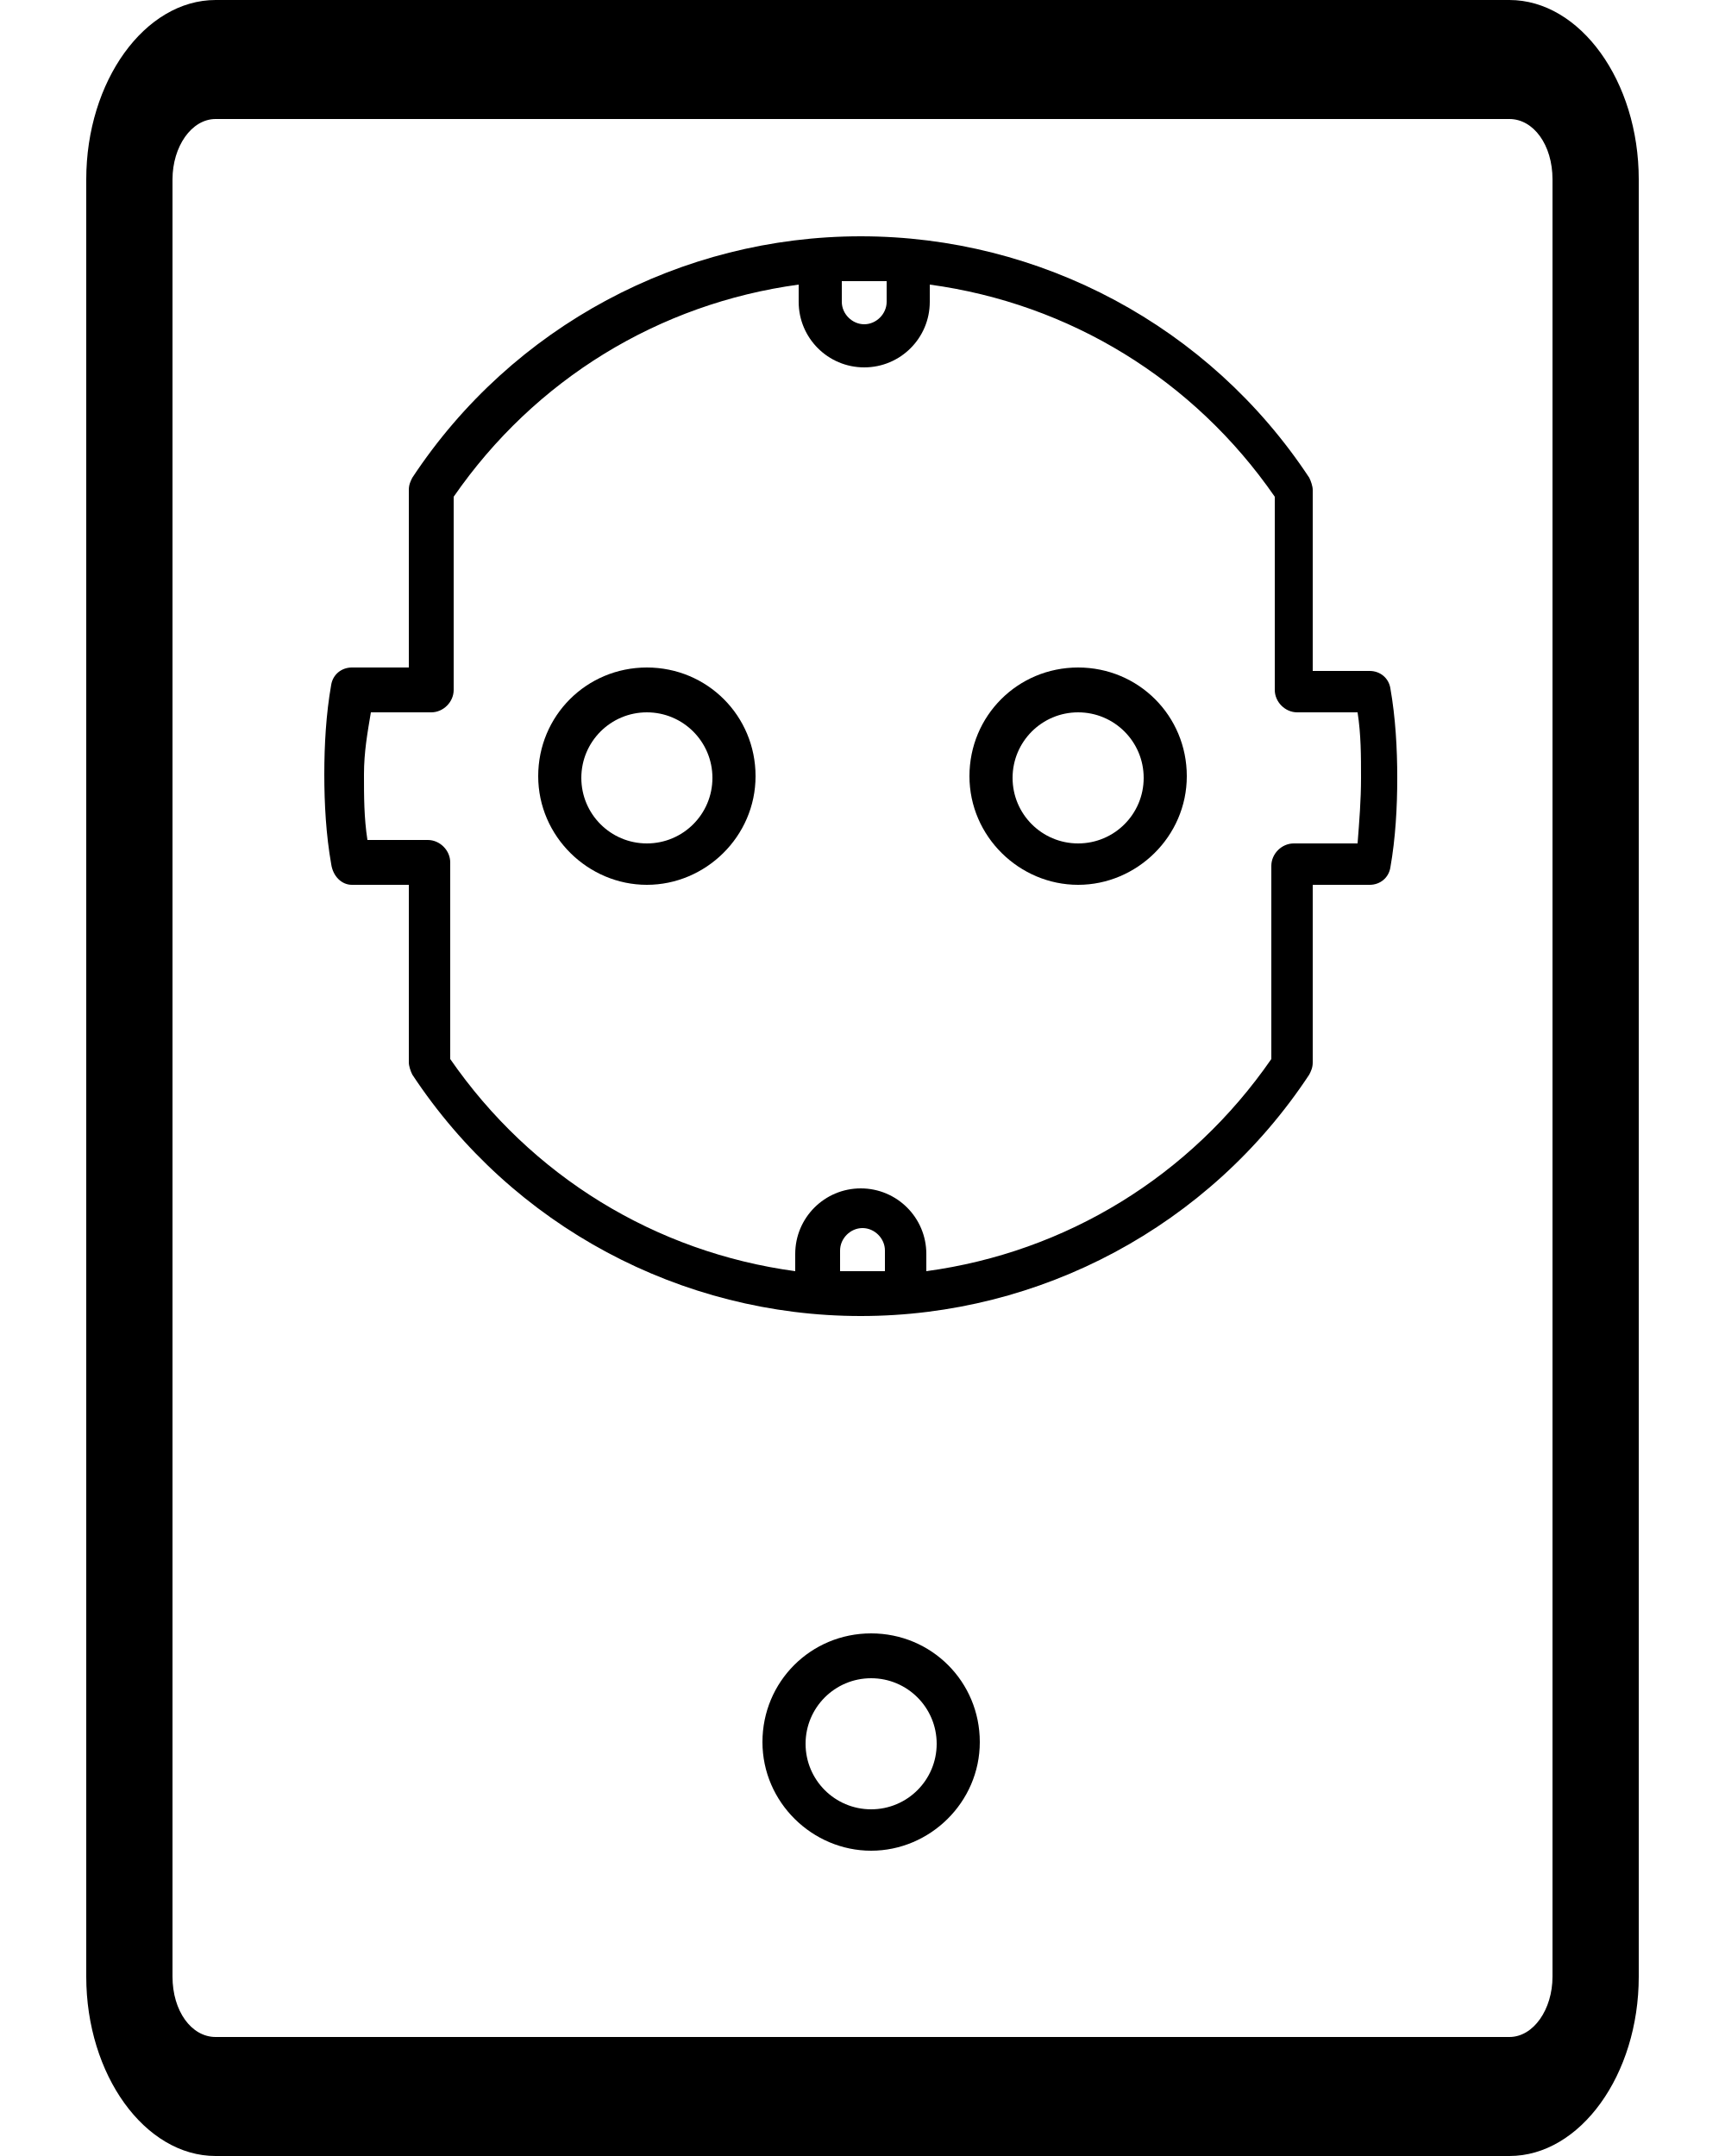
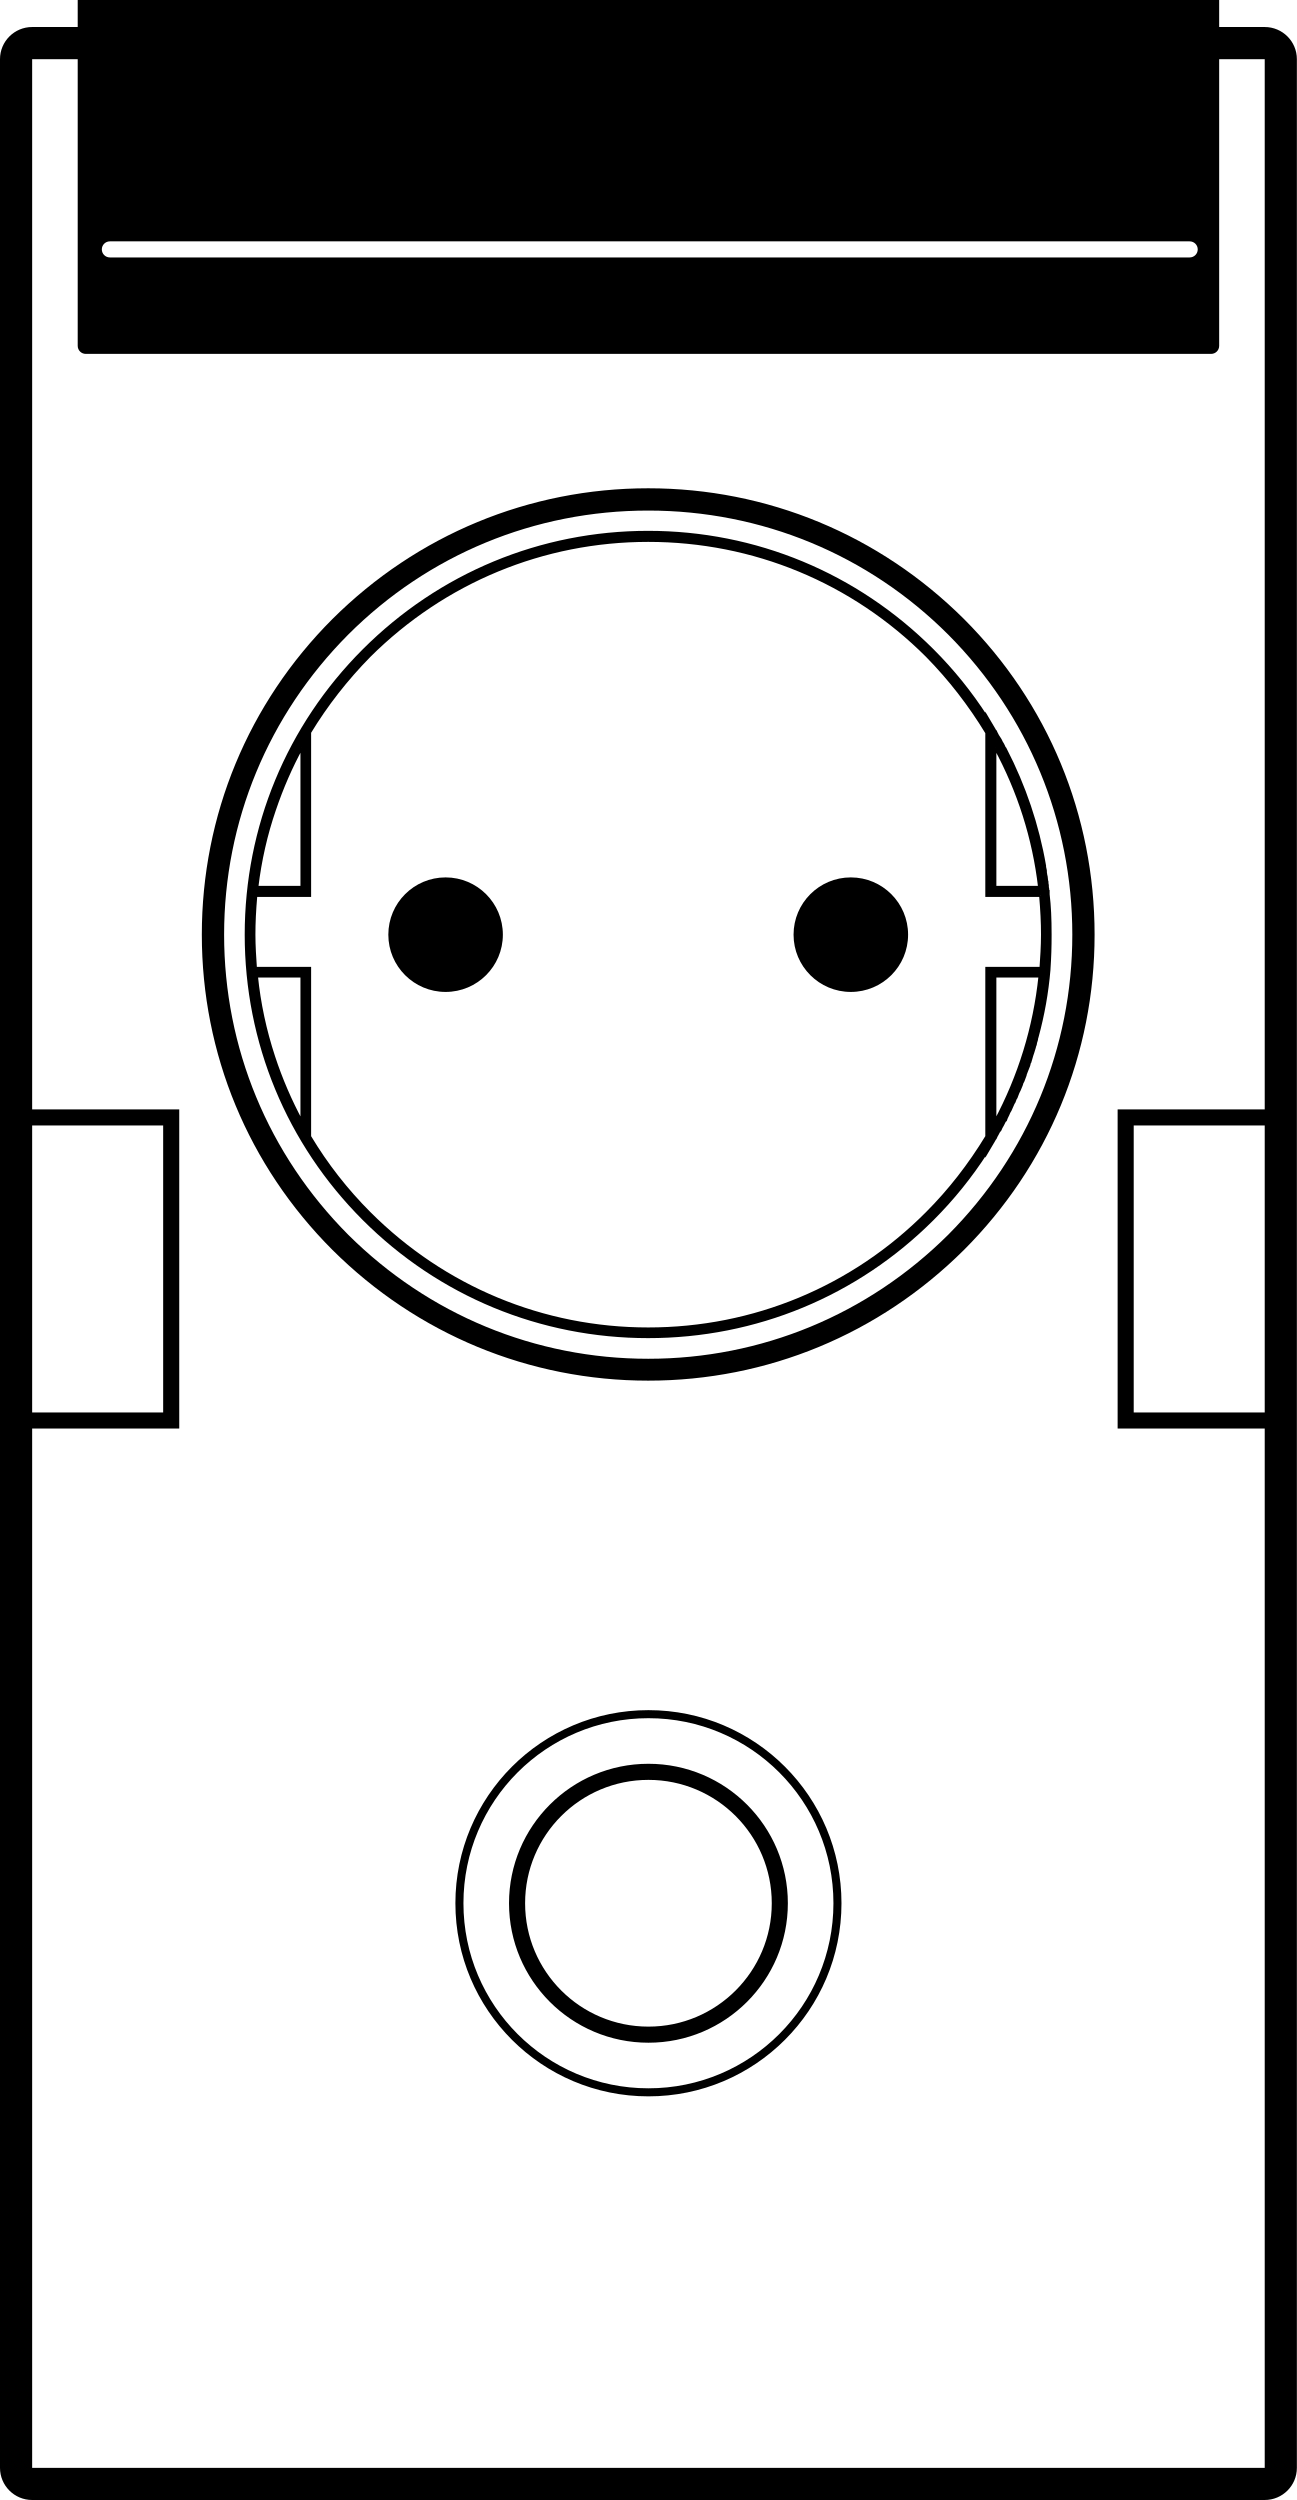
- <svg xmlns="http://www.w3.org/2000/svg" version="1.1" id="Laag_1" x="0px" y="0px" viewBox="0 0 100 125" style="enable-background:new 0 0 100 125;" xml:space="preserve">
-   <path d="M12.5,125h75c4.1,0,7.5-4.7,7.5-10.4V10.4C95,4.7,91.6,0,87.5,0h-75C8.4,0,5,4.7,5,10.4v104.2C5,120.3,8.4,125,12.5,125z   M10,10.4c0-1.9,1.1-3.5,2.5-3.5h75c1.4,0,2.5,1.5,2.5,3.5v104.2c0,1.9-1.1,3.5-2.5,3.5h-75c-1.4,0-2.5-1.5-2.5-3.5V10.4z" />
-   <path d="M62.5,51.3c3.4,0,6.3-2.8,6.3-6.3s-2.8-6.3-6.3-6.3s-6.3,2.8-6.3,6.3S59.1,51.3,62.5,51.3z M62.5,41.3  c2.1,0,3.8,1.7,3.8,3.8s-1.7,3.8-3.8,3.8s-3.8-1.7-3.8-3.8S60.4,41.3,62.5,41.3z" />
-   <path d="M37.5,51.3c3.4,0,6.3-2.8,6.3-6.3s-2.8-6.3-6.3-6.3s-6.3,2.8-6.3,6.3S34.1,51.3,37.5,51.3z M37.5,41.3  c2.1,0,3.8,1.7,3.8,3.8s-1.7,3.8-3.8,3.8s-3.8-1.7-3.8-3.8S35.4,41.3,37.5,41.3z" />
-   <path d="M20.4,51.3h3.3v10.3c0,0.2,0.1,0.5,0.2,0.7c5.8,8.8,15.6,14,26,14s20.2-5.2,26-14c0.1-0.2,0.2-0.4,0.2-0.7V51.3h3.3  c0.6,0,1.1-0.4,1.2-1c0.3-1.7,0.4-3.5,0.4-5.2s-0.1-3.5-0.4-5.2c-0.1-0.6-0.6-1-1.2-1h-3.3V28.4c0-0.2-0.1-0.5-0.2-0.7  c-5.8-8.8-15.6-14-26-14s-20.2,5.2-26,14c-0.1,0.2-0.2,0.4-0.2,0.7v10.3h-3.3c-0.6,0-1.1,0.4-1.2,1c-0.3,1.7-0.4,3.5-0.4,5.2  s0.1,3.5,0.4,5.2C19.3,50.8,19.8,51.3,20.4,51.3z M51.3,73.7c-0.4,0-0.8,0-1.3,0s-0.8,0-1.3,0v-1.2c0-0.7,0.6-1.3,1.3-1.3  s1.3,0.6,1.3,1.3V73.7z M48.8,16.3c0.4,0,0.8,0,1.3,0s0.8,0,1.3,0v1.2c0,0.7-0.6,1.3-1.3,1.3s-1.3-0.6-1.3-1.3V16.3z M21.5,41.3H25  c0.7,0,1.3-0.6,1.3-1.3V28.8c4.7-6.8,11.9-11.2,20-12.3v1c0,2.1,1.7,3.8,3.8,3.8s3.8-1.7,3.8-3.8v-1c8.1,1.1,15.3,5.5,20,12.3V40  c0,0.7,0.6,1.3,1.3,1.3h3.5c0.2,1.3,0.2,2.5,0.2,3.8s-0.1,2.5-0.2,3.8H75c-0.7,0-1.3,0.6-1.3,1.3v11.2c-4.7,6.8-11.9,11.2-20,12.3  v-1c0-2.1-1.7-3.8-3.8-3.8s-3.8,1.7-3.8,3.8v1c-8.1-1.1-15.3-5.5-20-12.3V50c0-0.7-0.6-1.3-1.3-1.3h-3.5c-0.2-1.3-0.2-2.5-0.2-3.8  S21.3,42.5,21.5,41.3z" />
-   <path d="M50.5,107.3c3.4,0,6.3-2.8,6.3-6.3s-2.8-6.3-6.3-6.3s-6.3,2.8-6.3,6.3S47.1,107.3,50.5,107.3z M50.5,97.3  c2.1,0,3.8,1.7,3.8,3.8s-1.7,3.8-3.8,3.8s-3.8-1.7-3.8-3.8S48.4,97.3,50.5,97.3z" />
+ <svg xmlns="http://www.w3.org/2000/svg" width="498px" height="960px" viewBox="0 0 498 960" version="1.1">
+   <g id="socket_smart_outdoor_outlet" stroke="none" stroke-width="1" fill="none" fill-rule="evenodd">
+     <path d="M12.347,426 L68.831,426 L68.831,548.557 L12.347,548.557 L12.347,947.654 L485.653,947.654 L485.653,548.557 L429.169,548.557 L429.169,426 L485.653,426 L485.653,22.721 L468.161,22.721 L468.161,132.808 C468.161,134.512 466.779,135.894 465.074,135.894 L32.926,135.894 C31.221,135.894 29.839,134.512 29.839,132.808 L29.839,22.721 L12.347,22.721 L12.347,426 Z M12.347,432.179 L12.347,542.378 L62.654,542.378 L62.654,432.179 L12.347,432.179 Z M485.653,542.378 L485.653,432.179 L435.346,432.179 L435.346,542.378 L485.653,542.378 Z M29.839,10.375 L29.839,0.087 C29.839,-1.618 31.221,-3 32.926,-3 L465.074,-3 C466.779,-3 468.161,-1.618 468.161,0.087 L468.161,10.375 L485.653,10.375 C492.472,10.375 498,15.903 498,22.721 L498,947.654 C498,954.472 492.472,960 485.653,960 L12.347,960 C5.528,960 0,954.472 0,947.654 L0,22.721 C0,15.903 5.528,10.375 12.347,10.375 L29.839,10.375 Z M42.186,98.856 L456.843,98.856 C458.548,98.856 459.93,97.474 459.93,95.769 C459.93,94.065 458.548,92.683 456.843,92.683 L42.186,92.683 C40.481,92.683 39.099,94.065 39.099,95.769 C39.099,97.474 40.481,98.856 42.186,98.856 Z M249,805 C208.061,805 174.873,771.801 174.873,730.848 C174.873,689.895 208.061,656.696 249,656.696 C289.939,656.696 323.127,689.895 323.127,730.848 C323.127,771.801 289.939,805 249,805 Z M249,801.91 C288.233,801.91 320.038,770.095 320.038,730.848 C320.038,691.601 288.233,659.785 249,659.785 C209.767,659.785 177.962,691.601 177.962,730.848 C177.962,770.095 209.767,801.91 249,801.91 Z M249,784.402 C219.433,784.402 195.464,760.425 195.464,730.848 C195.464,701.271 219.433,677.293 249,677.293 C278.567,677.293 302.536,701.271 302.536,730.848 C302.536,760.425 278.567,784.402 249,784.402 Z M249,778.223 C275.155,778.223 296.359,757.012 296.359,730.848 C296.359,704.683 275.155,683.473 249,683.473 C222.845,683.473 201.641,704.683 201.641,730.848 C201.641,757.012 222.845,778.223 249,778.223 Z" id="Combined-Shape" fill="#000000" fill-rule="nonzero" />
+     <g id="Socket-EU" transform="translate(78, 188)" fill="#000000" fill-rule="nonzero">
+       <path d="M50.037,291.639 C17.77,259.371 2.84217094e-14,216.497 2.84217094e-14,170.911 C2.84217094e-14,125.226 17.768,82.298 50.034,50.034 C82.46,17.768 125.388,2.84217094e-14 170.911,2.84217094e-14 C216.435,2.84217094e-14 259.364,17.768 291.786,50.031 C324.053,82.3 341.823,125.227 341.823,170.911 C341.823,216.497 324.054,259.371 291.789,291.637 C259.364,323.902 216.435,341.67 170.911,341.67 C125.388,341.67 82.461,323.902 50.037,291.639 Z M55.349,55.345 C24.534,86.319 7.559,127.361 7.559,170.913 C7.559,214.464 24.533,255.508 55.351,286.483 C86.321,317.296 127.364,334.269 170.915,334.269 C214.466,334.269 255.508,317.296 286.483,286.477 C317.296,255.506 334.269,214.464 334.269,170.913 C334.269,127.361 317.296,86.319 286.476,55.342 C255.661,24.528 214.62,7.558 170.913,7.558 C127.208,7.558 86.166,24.528 55.349,55.345 Z" id="Combined-Shape" stroke="#000000" stroke-width="1" />
+       <path d="M61.657,280.156 C32.518,251.017 16.469,212.222 16.469,170.918 C16.469,129.614 32.518,90.819 61.656,61.681 C90.894,32.444 129.686,16.343 170.894,16.343 C212.1,16.343 250.892,32.443 280.131,61.681 C287.982,69.532 294.767,77.944 300.837,87.355 L300.837,87.091 L303.712,91.957 C303.874,92.28 303.999,92.524 304.244,92.769 L304.387,92.912 L304.387,93.119 L304.665,93.569 C304.724,93.746 304.817,93.9 304.924,94.081 C305.027,94.25 305.142,94.441 305.231,94.668 L305.307,94.745 L306.139,96.052 L306.461,96.694 C306.561,96.978 306.692,97.166 306.817,97.349 C306.913,97.49 307.003,97.622 307.068,97.753 L307.399,98.424 C307.467,98.631 307.573,98.837 307.675,99.044 C307.743,99.178 307.813,99.315 307.873,99.45 L307.992,99.45 L308.13,99.717 C315.436,113.863 320.503,128.912 323.19,144.446 L323.196,144.907 C323.264,145.133 323.304,145.359 323.341,145.586 C323.376,145.79 323.407,145.993 323.475,146.197 L323.501,146.501 L323.501,146.959 L323.646,147.952 L323.804,148.628 C323.804,148.829 323.839,149.031 323.872,149.23 C323.915,149.484 323.955,149.738 323.955,149.993 L323.955,150.066 L324.107,150.6 C324.107,151.026 324.107,151.43 324.233,151.81 L324.259,152.116 L324.259,152.649 C324.388,153.078 324.408,153.487 324.41,153.888 L324.561,154.04 L324.561,155.454 C325.091,159.928 325.32,164.571 325.32,170.923 C325.333,175.332 325.185,179.831 324.877,184.293 L324.879,184.411 C324.114,193.286 322.622,201.697 320.311,210.17 L320.176,210.58 C320.16,211.081 320.002,211.552 319.852,212.007 L319.72,212.401 C319.701,213.013 319.469,213.543 319.368,213.747 L319.253,214.256 L318.635,216.264 C318.556,216.431 318.528,216.548 318.494,216.682 C318.452,216.849 318.405,217.038 318.305,217.239 L317.537,219.864 L317.368,220.031 C317.332,220.136 317.306,220.287 317.277,220.443 C317.237,220.658 317.194,220.89 317.116,221.122 L316.168,223.508 C316.103,223.699 316.036,223.865 315.97,224.035 C315.905,224.194 315.841,224.353 315.777,224.537 L315.752,224.764 L315.601,225.219 C315.522,225.457 315.442,225.654 315.363,225.852 C315.29,226.033 315.217,226.213 315.145,226.431 L314.937,227.003 C314.749,227.285 314.622,227.574 314.511,227.829 C314.476,227.91 314.443,227.986 314.41,228.057 L314.385,228.252 L314.234,228.707 L313.465,230.554 L312.992,231.501 L312.706,232.221 C312.636,232.434 312.556,232.635 312.476,232.834 C312.403,233.013 312.332,233.192 312.259,233.408 L312.202,233.522 L311.9,233.98 C311.795,234.193 311.65,234.628 311.509,235.048 L311.444,235.191 L311.141,235.647 L309.954,238.326 L309.481,239.115 C309.351,239.379 309.212,239.659 309.071,240.081 L308.74,240.751 C308.598,241.037 308.453,241.321 308.311,241.749 L308.197,242.089 L308.042,242.086 L307.886,242.393 L307.789,242.488 L307.065,243.936 C306.986,244.096 306.866,244.298 306.745,244.498 C306.638,244.676 306.532,244.854 306.46,244.997 L306.101,245.842 L305.494,246.6 L305.003,247.55 C304.91,247.643 304.759,247.942 304.65,248.16 L304.244,249.066 C303.999,249.311 303.874,249.559 303.73,249.845 L300.837,254.744 L300.837,254.481 C294.767,263.892 287.983,272.305 280.132,280.156 C250.993,309.293 212.198,325.341 170.895,325.341 C129.591,325.341 90.797,309.294 61.657,280.156 Z M321.524,155.93 L321.524,155.932 L300.857,155.932 L300.857,93.399 C294.32,82.627 286.611,72.695 277.943,63.878 C249.382,35.317 211.37,19.586 170.914,19.586 C130.613,19.586 92.599,35.317 63.879,63.882 C55.055,72.858 47.345,82.738 40.97,93.248 L40.97,155.932 L20.299,155.93 C19.804,161.64 19.581,166.278 19.581,170.913 C19.581,175.273 19.893,179.944 20.157,183.772 L40.97,183.772 L40.97,248.43 C47.351,259.094 55.058,268.973 63.879,277.795 C92.54,306.458 130.554,322.242 170.914,322.242 C211.431,322.242 249.443,306.457 277.945,277.795 C286.536,269.206 294.243,259.325 300.857,248.428 L300.857,183.772 L321.666,183.772 C321.93,179.939 322.242,175.265 322.242,170.913 C322.242,166.289 322.021,161.651 321.524,155.93 Z M20.706,152.682 L37.872,152.682 L37.872,99.074 C33.827,106.46 30.324,114.496 27.444,122.99 C24.199,132.427 21.934,142.413 20.706,152.682 Z M304.106,152.682 L321.123,152.682 C318.935,133.897 313.214,115.88 304.106,99.093 L304.106,152.682 Z M321.278,186.866 L304.104,186.866 L304.104,242.708 C313.458,225.25 319.235,206.474 321.278,186.866 Z M37.872,186.866 L20.545,186.866 C21.592,197.241 23.811,207.635 27.144,217.775 C29.924,226.265 33.531,234.645 37.872,242.715 L37.872,186.866 Z" id="Combined-Shape" stroke="#000000" stroke-width="1" />
+       <path d="M226.726,170.913 C226.726,158.768 236.571,148.923 248.716,148.923 C260.861,148.923 270.706,158.768 270.706,170.913 C270.706,183.058 260.861,192.903 248.716,192.903 C236.571,192.903 226.726,183.058 226.726,170.913 Z" id="Combined-Shape-path" />
+       <path d="M71.119,170.913 C71.119,158.768 80.964,148.923 93.109,148.923 C105.255,148.923 115.1,158.768 115.1,170.913 C115.1,183.058 105.255,192.903 93.109,192.903 C80.964,192.903 71.119,183.058 71.119,170.913 Z" id="Combined-Shape-path" />
+     </g>
+   </g>
</svg>
